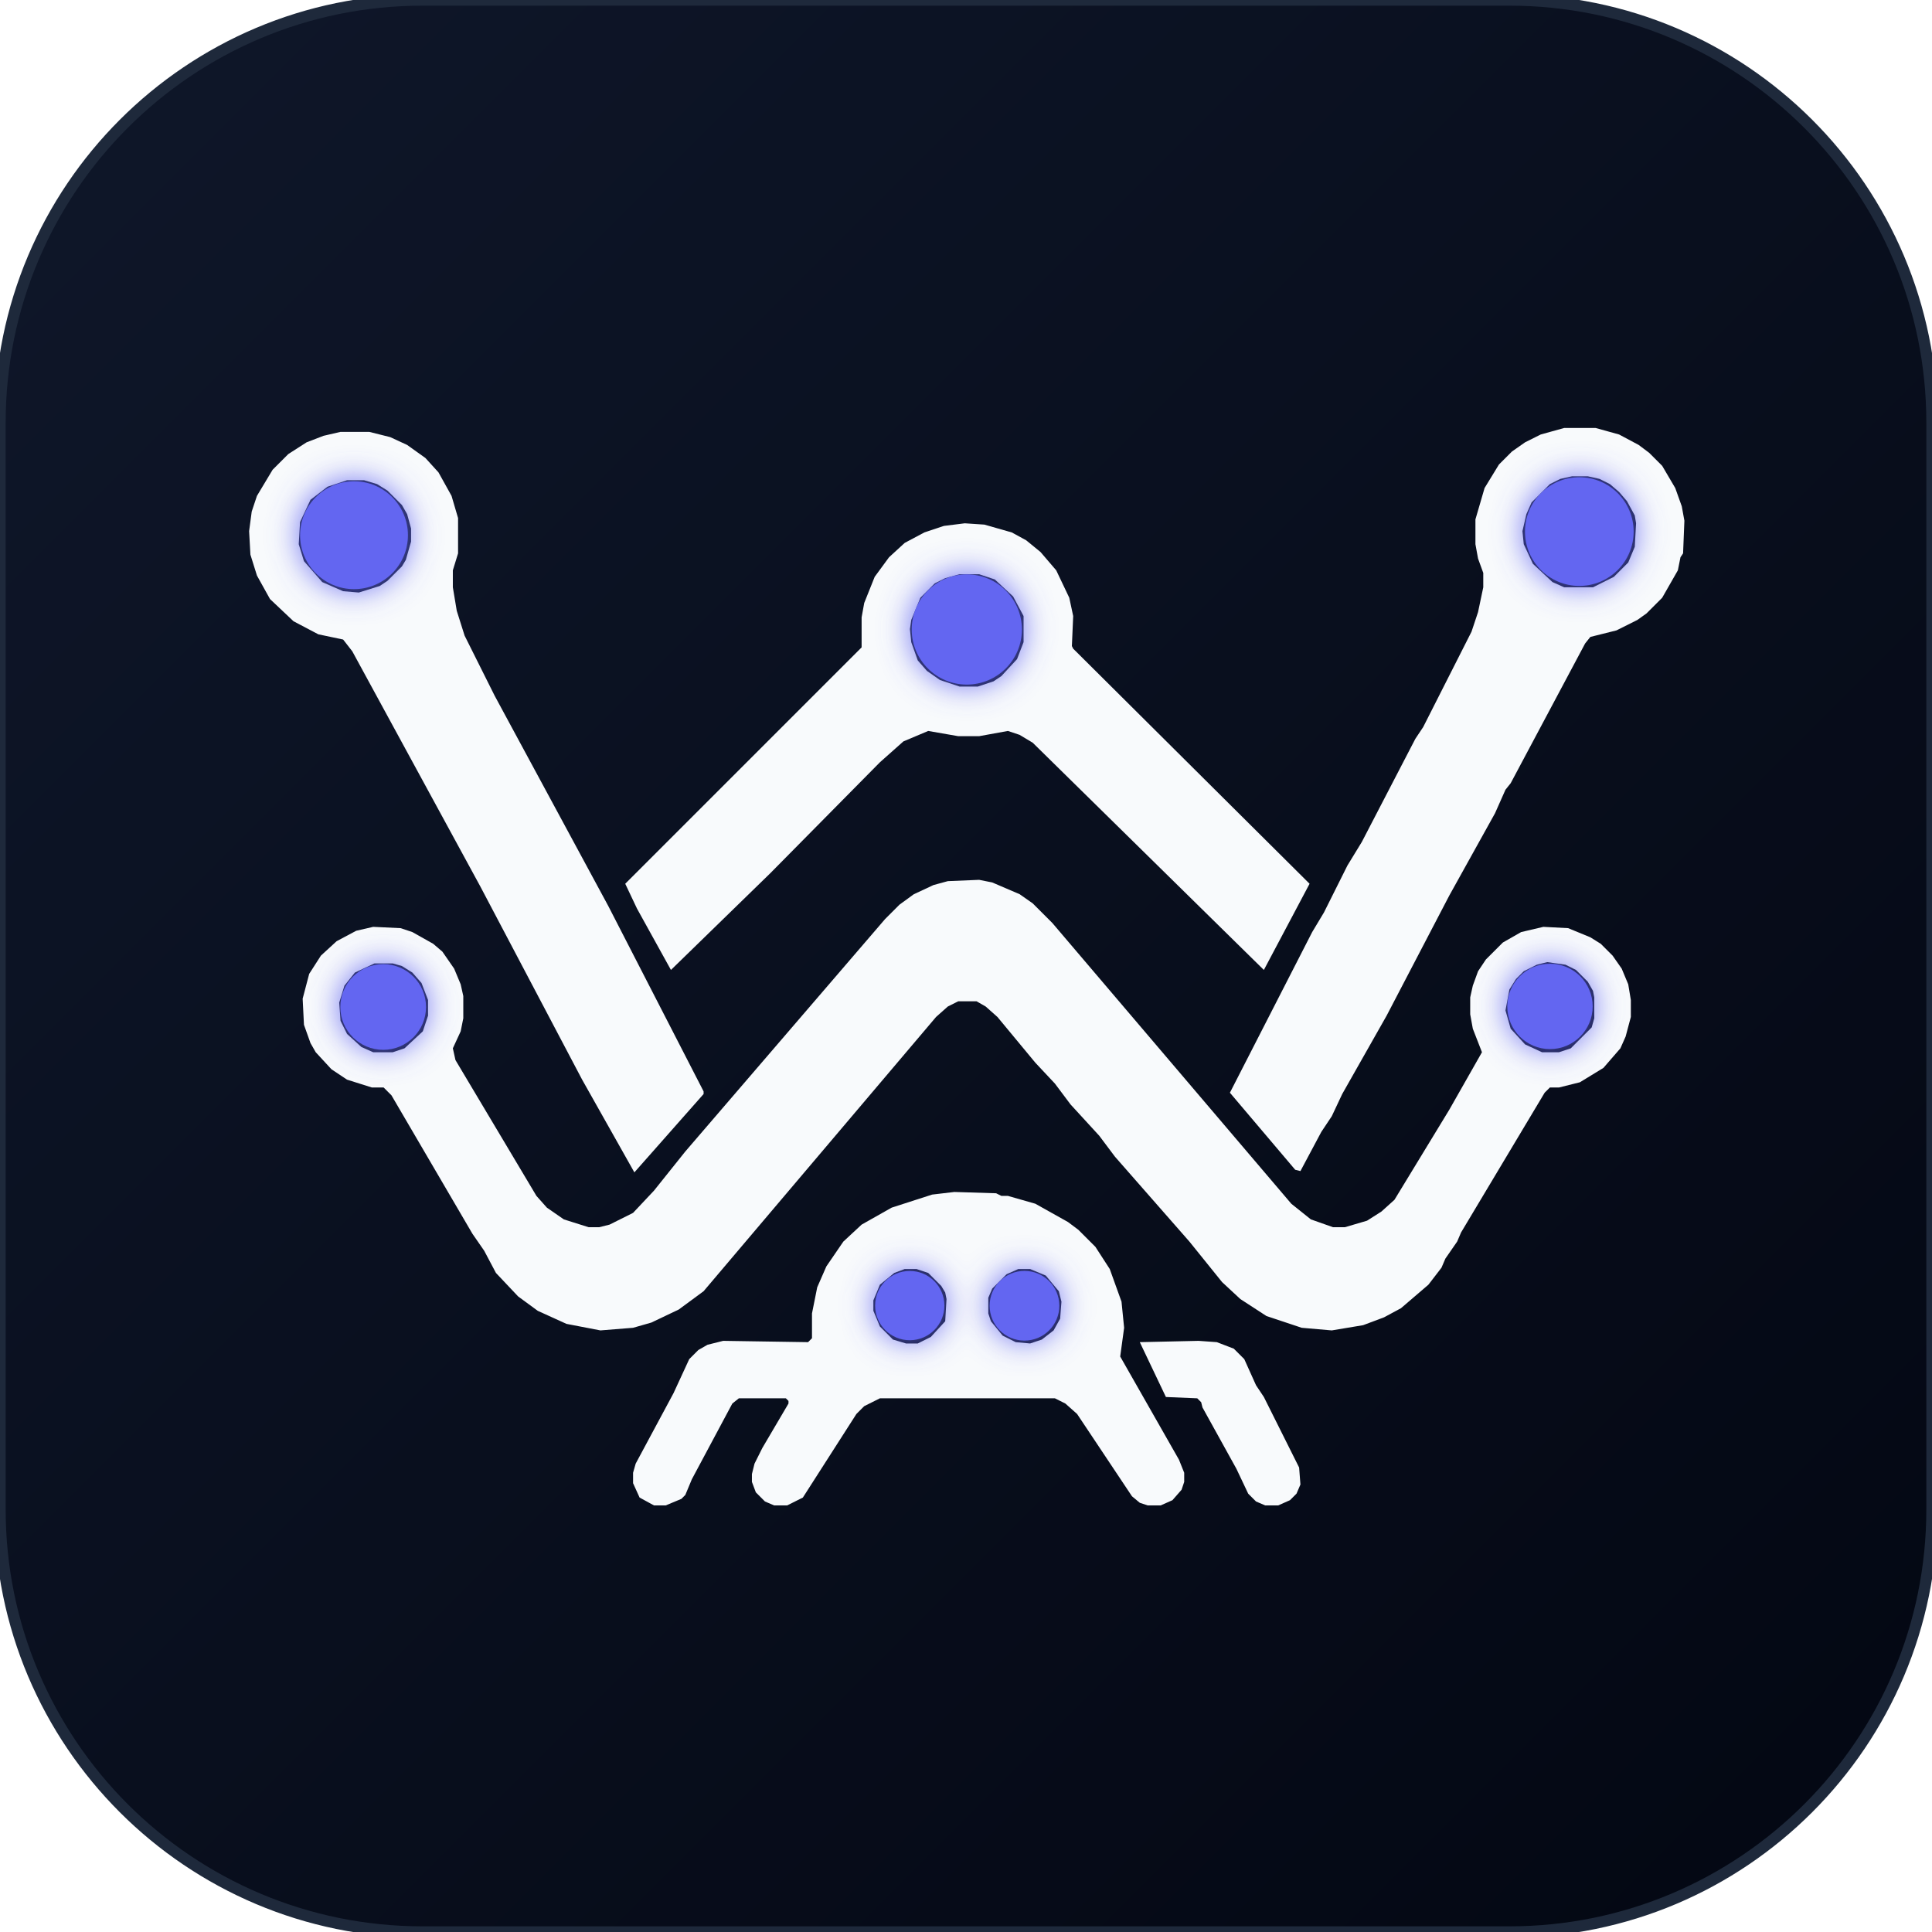
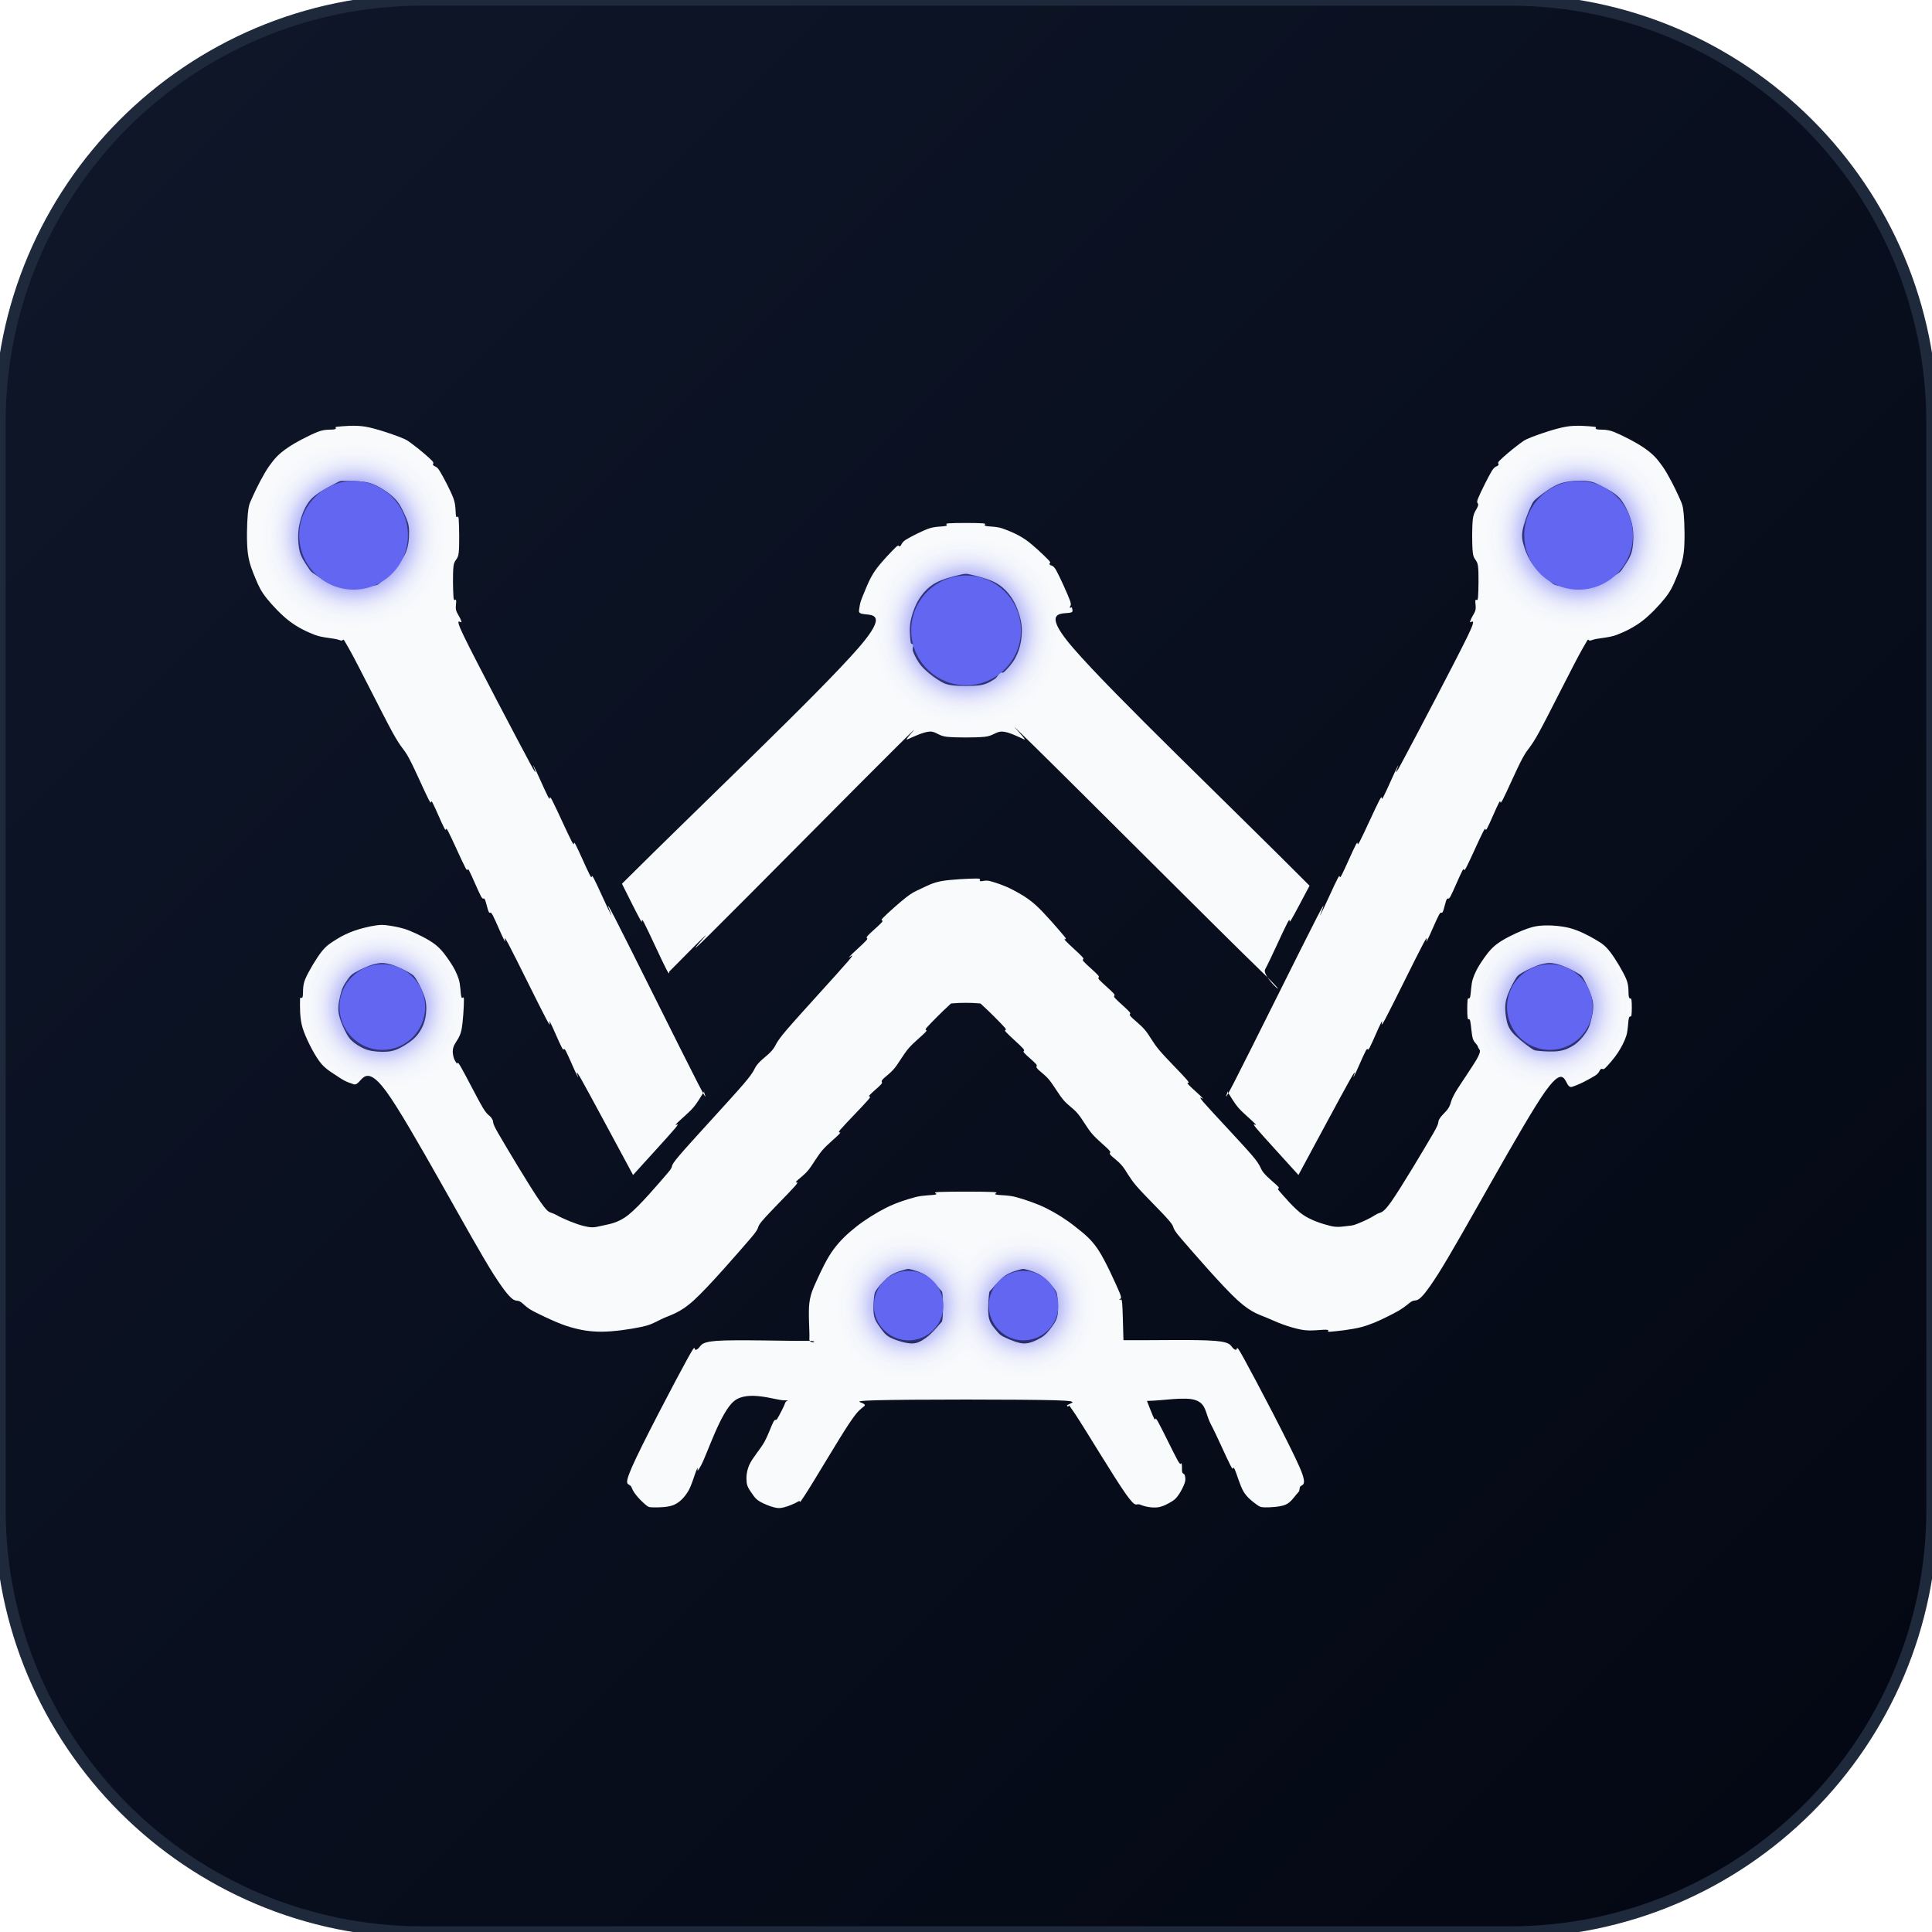
<svg xmlns="http://www.w3.org/2000/svg" viewBox="0 0 512 512" width="100%" height="100%">
  <defs>
    <linearGradient id="icon-bg" x1="0%" y1="0%" x2="100%" y2="100%">
      <stop offset="0%" stop-color="#0F172A" />
      <stop offset="100%" stop-color="#030712" />
    </linearGradient>
    <filter id="glow" x="-20%" y="-20%" width="140%" height="140%">
      <feGaussianBlur stdDeviation="6" result="blur" />
      <feComposite in="SourceGraphic" in2="blur" operator="over" />
    </filter>
  </defs>
  <rect width="512" height="512" rx="112" fill="url(#icon-bg)" stroke="#1E293B" stroke-width="3" />
-   <g transform="translate(-275.93, -21.91) scale(0.6922)">
-     <path fill="#F8FAFC" fill-rule="evenodd" d="M 835.00 545.50 L 845.00 566.50 L 857.00 567.00 L 858.50 568.50 L 859.00 570.50 L 872.00 594.00 L 876.50 603.50 L 879.50 606.50 L 883.00 608.00 L 888.00 608.00 L 892.50 606.00 L 895.00 603.50 L 896.50 600.00 L 896.00 593.50 L 882.50 566.50 L 879.50 562.00 L 875.00 552.00 L 871.00 548.00 L 864.50 545.50 L 857.50 545.00 Z M 852.00 595.50 L 850.00 590.50 L 827.50 551.00 L 829.00 540.00 L 828.00 530.00 L 823.50 517.50 L 818.00 509.00 L 811.50 502.50 L 807.50 499.50 L 795.00 492.50 L 784.50 489.50 L 782.00 489.50 L 780.00 488.50 L 764.00 488.00 L 755.50 489.00 L 740.00 494.00 L 728.50 500.50 L 721.50 507.00 L 715.00 516.50 L 711.50 524.50 L 709.50 534.50 L 709.50 544.00 L 708.00 545.50 L 675.50 545.00 L 669.50 546.50 L 666.00 548.50 L 662.50 552.00 L 656.50 565.00 L 642.00 592.00 L 641.00 595.50 L 641.00 599.50 L 643.50 605.00 L 649.00 608.00 L 653.50 608.00 L 659.50 605.50 L 661.00 604.00 L 663.50 598.00 L 679.00 569.00 L 681.50 567.00 L 699.50 567.00 L 700.50 568.00 L 700.50 569.00 L 690.50 586.00 L 687.50 592.00 L 686.50 596.00 L 686.50 599.00 L 688.00 603.00 L 691.50 606.50 L 695.00 608.00 L 700.00 608.00 L 706.00 605.00 L 726.50 573.00 L 729.50 570.00 L 735.50 567.00 L 802.50 567.00 L 806.50 569.00 L 811.00 573.00 L 832.00 604.50 L 835.00 607.00 L 838.00 608.00 L 843.00 608.00 L 847.50 606.00 L 851.00 602.00 L 852.00 599.00 Z M 788.50 517.50 L 793.00 517.50 L 799.00 520.00 L 804.00 526.00 L 805.00 530.00 L 804.50 536.50 L 802.00 541.00 L 797.50 544.50 L 793.00 546.00 L 787.50 545.50 L 782.50 543.00 L 778.00 537.50 L 777.00 534.50 L 777.00 528.50 L 778.50 525.00 L 784.00 519.50 Z M 745.00 517.50 L 749.50 517.50 L 754.00 519.00 L 759.00 524.00 L 760.50 526.50 L 761.00 529.00 L 760.50 537.50 L 755.00 543.50 L 750.00 546.00 L 745.50 546.00 L 740.50 544.50 L 735.50 539.50 L 733.00 533.50 L 733.00 529.50 L 735.50 523.50 L 741.00 519.00 Z M 514.50 414.00 L 515.00 424.00 L 517.50 431.00 L 519.50 434.50 L 525.50 441.00 L 531.50 445.00 L 541.00 448.00 L 545.50 448.00 L 548.50 451.00 L 579.50 504.00 L 584.00 510.50 L 588.50 519.00 L 597.00 528.00 L 604.50 533.50 L 615.50 538.50 L 628.50 541.00 L 641.00 540.00 L 648.00 538.00 L 658.50 533.00 L 668.00 526.00 L 757.00 421.00 L 761.50 417.00 L 765.50 415.00 L 772.50 415.00 L 776.00 417.00 L 780.50 421.00 L 795.00 438.50 L 802.50 446.50 L 808.50 454.50 L 819.50 466.50 L 825.50 474.50 L 854.00 507.00 L 866.50 522.50 L 873.50 529.00 L 883.50 535.50 L 897.00 540.00 L 908.50 541.00 L 920.50 539.00 L 928.50 536.00 L 935.00 532.50 L 945.50 523.50 L 950.50 517.00 L 952.00 513.50 L 956.50 507.00 L 958.00 503.50 L 990.00 450.00 L 992.00 448.00 L 995.50 448.00 L 1003.50 446.00 L 1012.50 440.50 L 1019.00 433.00 L 1021.00 428.50 L 1023.00 421.00 L 1023.00 414.50 L 1022.00 408.50 L 1019.50 402.50 L 1016.00 397.50 L 1011.50 393.00 L 1007.50 390.50 L 999.00 387.00 L 989.50 386.50 L 981.00 388.50 L 974.00 392.50 L 967.50 399.00 L 964.50 403.50 L 962.50 409.00 L 961.50 413.50 L 961.50 420.00 L 962.50 425.50 L 966.00 434.50 L 953.50 456.50 L 932.50 491.00 L 927.50 495.50 L 922.00 499.00 L 913.50 501.50 L 909.00 501.50 L 900.50 498.50 L 893.00 492.50 L 801.50 385.00 L 794.00 377.50 L 789.00 374.00 L 778.50 369.50 L 773.50 368.50 L 761.50 369.00 L 756.00 370.50 L 748.50 374.00 L 743.00 378.00 L 737.50 383.50 L 661.00 472.50 L 649.00 487.50 L 641.00 496.00 L 632.00 500.50 L 628.00 501.50 L 624.00 501.50 L 614.50 498.50 L 608.00 494.00 L 604.00 489.50 L 573.00 437.50 L 572.00 433.00 L 575.00 426.50 L 576.00 421.50 L 576.00 413.00 L 575.00 408.50 L 572.50 402.50 L 568.00 396.00 L 564.50 393.00 L 556.50 388.50 L 552.00 387.00 L 541.50 386.50 L 535.00 388.00 L 527.50 392.00 L 521.50 397.50 L 517.00 404.50 Z M 542.00 400.50 L 549.00 400.50 L 552.50 401.50 L 556.50 404.00 L 560.00 408.00 L 562.50 414.50 L 562.50 420.50 L 560.50 426.50 L 553.50 433.00 L 549.00 434.50 L 541.50 434.50 L 537.00 432.50 L 531.50 427.50 L 529.00 422.50 L 528.50 415.50 L 530.50 409.00 L 534.50 404.00 Z M 991.00 400.00 L 998.00 401.00 L 1002.00 403.00 L 1006.50 407.50 L 1008.50 411.00 L 1009.00 413.50 L 1009.00 421.50 L 1008.00 425.00 L 1000.00 433.00 L 995.50 434.50 L 989.00 434.50 L 982.50 431.50 L 977.00 425.50 L 975.00 418.50 L 976.50 410.50 L 979.00 406.50 L 982.00 403.50 L 987.00 401.00 Z M 638.00 370.00 L 642.50 379.50 L 655.50 403.00 L 693.50 366.00 L 735.50 323.50 L 744.50 315.50 L 754.00 311.50 L 765.50 313.50 L 773.50 313.50 L 784.50 311.50 L 789.00 313.00 L 794.00 316.00 L 882.50 403.00 L 900.00 370.00 L 809.50 280.00 L 809.00 279.00 L 809.50 267.50 L 808.00 260.50 L 803.00 250.00 L 797.00 243.00 L 791.50 238.50 L 786.00 235.50 L 775.50 232.50 L 768.00 232.00 L 760.00 233.00 L 752.50 235.50 L 745.00 239.50 L 739.00 245.00 L 733.50 252.50 L 729.50 262.50 L 728.50 268.00 L 728.50 279.50 Z M 766.00 251.50 L 773.50 251.50 L 779.50 253.50 L 786.50 260.00 L 790.50 267.50 L 790.50 277.50 L 788.00 284.00 L 782.00 290.50 L 779.00 292.50 L 773.00 294.50 L 766.00 294.50 L 758.50 292.00 L 753.50 288.50 L 750.00 284.50 L 747.50 277.50 L 747.00 272.50 L 747.50 269.00 L 751.00 260.50 L 756.50 255.00 L 760.50 253.00 Z M 516.00 201.00 L 509.00 205.50 L 503.00 211.50 L 497.00 221.50 L 495.00 227.50 L 494.00 235.00 L 494.50 244.00 L 497.00 252.00 L 502.00 261.00 L 511.00 269.50 L 520.50 274.50 L 530.00 276.50 L 533.50 281.00 L 582.50 371.00 L 621.50 445.00 L 641.50 480.50 L 668.00 450.50 L 668.00 449.50 L 631.50 378.50 L 588.00 298.00 L 576.50 275.00 L 573.50 265.50 L 572.00 256.50 L 572.00 250.00 L 574.00 243.50 L 574.00 230.00 L 571.50 221.50 L 566.50 212.50 L 561.50 207.00 L 554.50 202.00 L 548.00 199.00 L 540.00 197.00 L 529.00 197.00 L 522.50 198.50 Z M 531.50 215.50 L 538.00 215.50 L 543.00 217.00 L 547.00 219.50 L 552.50 225.00 L 554.50 228.50 L 556.00 234.00 L 556.00 239.00 L 554.00 246.00 L 552.50 248.50 L 547.00 254.00 L 544.00 256.00 L 536.00 258.50 L 530.00 258.00 L 522.00 254.50 L 515.00 246.50 L 513.00 240.00 L 513.50 231.50 L 517.50 223.00 L 524.00 218.00 Z M 1018.50 198.00 L 1009.50 195.50 L 997.50 195.50 L 988.50 198.00 L 982.50 201.00 L 977.50 204.50 L 972.50 209.50 L 967.00 218.50 L 963.50 230.50 L 963.50 240.00 L 964.50 245.50 L 966.50 251.00 L 966.50 256.50 L 964.50 266.00 L 962.00 273.50 L 943.50 310.00 L 940.50 314.50 L 920.00 354.00 L 914.50 363.00 L 905.50 381.00 L 901.00 388.50 L 869.50 450.00 L 894.50 479.50 L 896.50 480.00 L 904.50 465.00 L 908.50 459.00 L 912.50 450.50 L 929.50 420.50 L 953.50 374.50 L 971.00 343.00 L 975.00 334.00 L 977.00 331.50 L 1005.50 278.00 L 1007.50 275.50 L 1017.50 273.00 L 1025.50 269.00 L 1029.00 266.50 L 1035.00 260.50 L 1041.00 250.00 L 1042.00 245.00 L 1043.00 243.50 L 1043.50 231.00 L 1042.50 225.50 L 1040.00 218.50 L 1035.00 210.00 L 1030.00 205.00 L 1026.00 202.00 Z M 996.00 215.00 L 1000.50 214.00 L 1006.50 214.00 L 1011.00 215.00 L 1015.00 217.00 L 1018.50 220.00 L 1021.50 223.50 L 1024.50 229.00 L 1025.00 232.00 L 1024.50 241.00 L 1022.00 247.00 L 1016.50 252.50 L 1008.50 256.50 L 997.50 256.50 L 993.00 254.50 L 985.50 247.50 L 982.00 240.00 L 981.50 235.00 L 983.00 228.50 L 985.00 224.00 L 992.00 217.00 Z" />
+   <g transform="translate(-276.28, -21.91) scale(0.6922)">
+     <path fill="#F8FAFC" fill-rule="evenodd" d="M 641.00 593.50 C 637.46 601.71 640.17 598.92 641.00 601.25 C 641.83 603.58 644.58 606.25 646.00 607.50 C 647.42 608.75 647.62 608.71 649.50 608.75 C 651.38 608.79 655.08 608.75 657.25 607.75 C 659.42 606.75 661.04 605.04 662.50 602.75 C 663.96 600.46 665.17 595.67 666.00 594.00 C 666.83 592.33 665.12 597.08 667.50 592.75 C 669.88 588.42 675.00 572.17 680.25 568.00 C 685.50 563.83 695.75 567.62 699.00 567.75 C 702.25 567.88 700.12 567.58 699.75 568.75 C 699.38 569.92 697.50 573.54 696.75 574.75 C 696.00 575.96 696.08 574.50 695.25 576.00 C 694.42 577.50 693.29 581.00 691.75 583.75 C 690.21 586.50 687.12 589.92 686.00 592.50 C 684.88 595.08 684.79 597.38 685.00 599.25 C 685.21 601.12 686.42 602.54 687.25 603.75 C 688.08 604.96 688.62 605.67 690.00 606.50 C 691.38 607.33 693.96 608.38 695.50 608.75 C 697.04 609.12 697.71 609.12 699.25 608.75 C 700.79 608.38 703.38 607.33 704.75 606.50 C 706.12 605.67 704.29 608.67 707.50 603.75 C 710.71 598.83 720.25 582.62 724.00 577.00 C 727.75 571.38 728.25 571.54 730.00 570.00 C 731.75 568.46 722.29 568.12 734.50 567.75 C 746.71 567.38 791.04 567.38 803.25 567.75 C 815.46 568.12 806.50 569.12 807.75 570.00 C 809.00 570.88 807.00 567.38 810.75 573.00 C 814.50 578.62 826.08 597.96 830.25 603.75 C 834.42 609.54 833.75 606.92 835.75 607.75 C 837.75 608.58 840.25 608.96 842.25 608.75 C 844.25 608.54 846.38 607.33 847.75 606.50 C 849.12 605.67 849.67 604.96 850.50 603.75 C 851.33 602.54 852.38 600.46 852.75 599.25 C 853.12 598.04 852.92 597.17 852.75 596.50 C 852.58 595.83 851.96 596.00 851.75 595.25 C 851.54 594.50 851.79 592.75 851.50 592.00 C 851.21 591.25 851.50 593.42 850.00 590.75 C 848.50 588.08 844.00 578.67 842.50 576.00 C 841.00 573.33 841.71 576.08 841.00 574.75 C 840.29 573.42 839.17 570.25 838.25 568.00 C 844.50 567.92 852.92 566.25 857.00 567.75 C 861.08 569.25 860.54 572.83 862.75 577.00 C 864.96 581.17 868.75 589.92 870.25 592.75 C 871.75 595.58 870.92 592.33 871.75 594.00 C 872.58 595.67 873.88 600.50 875.25 602.75 C 876.62 605.00 878.62 606.50 880.00 607.50 C 881.38 608.50 881.62 608.71 883.50 608.75 C 885.38 608.79 889.25 608.58 891.25 607.75 C 893.25 606.92 894.58 604.83 895.50 603.75 C 896.42 602.67 896.54 602.96 896.75 601.25 C 896.96 599.54 900.29 601.71 896.75 593.50 C 893.21 585.29 879.67 559.54 875.50 552.00 C 871.33 544.46 873.62 549.42 871.75 548.25 C 869.88 547.08 871.33 545.58 864.25 545.00 C 857.17 544.42 840.92 544.83 829.25 544.75 C 829.08 540.00 829.00 533.08 828.75 530.50 C 828.50 527.92 827.92 529.92 827.75 529.25 C 827.58 528.58 829.12 529.71 827.75 526.50 C 826.38 523.29 822.33 514.21 819.50 510.00 C 816.67 505.79 814.04 503.88 810.75 501.25 C 807.46 498.62 803.50 496.12 799.75 494.25 C 796.00 492.38 791.46 490.88 788.25 490.00 C 785.04 489.12 782.04 489.33 780.50 489.00 C 778.96 488.67 782.62 488.17 779.00 488.00 C 775.38 487.83 762.38 487.83 758.75 488.00 C 755.12 488.17 758.79 488.67 757.25 489.00 C 755.71 489.33 752.62 489.17 749.50 490.00 C 746.38 490.83 742.25 492.12 738.50 494.00 C 734.75 495.88 730.38 498.58 727.00 501.25 C 723.62 503.92 720.75 506.62 718.25 510.00 C 715.75 513.38 713.54 518.08 712.00 521.50 C 710.46 524.92 709.50 526.71 709.00 530.50 C 708.50 534.29 709.17 541.83 709.00 544.25 C 708.83 546.67 713.92 544.88 708.00 545.00 C 702.08 545.12 680.50 544.46 673.50 545.00 C 666.50 545.54 667.88 547.08 666.00 548.25 C 664.12 549.42 666.42 544.46 662.25 552.00 C 658.08 559.54 644.54 585.29 641.00 593.50 Z M 789.50 517.75 C 790.88 517.38 790.88 517.38 792.25 517.75 C 793.62 518.12 796.00 518.79 797.75 520.00 C 799.50 521.21 801.71 523.58 802.75 525.00 C 803.79 526.42 803.79 526.79 804.00 528.50 C 804.21 530.21 804.38 533.38 804.00 535.25 C 803.62 537.12 802.79 538.33 801.75 539.75 C 800.71 541.17 799.50 542.71 797.75 543.75 C 796.00 544.79 793.54 546.00 791.25 546.00 C 788.96 546.00 785.75 544.54 784.00 543.75 C 782.25 542.96 781.79 542.50 780.75 541.25 C 779.71 540.00 778.25 538.54 777.75 536.25 C 777.25 533.96 777.54 529.38 777.75 527.50 C 777.96 525.62 777.96 526.25 779.00 525.00 C 780.04 523.75 782.25 521.21 784.00 520.00 C 785.75 518.79 788.12 518.12 789.50 517.75 Z M 745.50 517.75 C 746.88 517.38 746.88 517.38 748.25 517.75 C 749.62 518.12 752.00 518.79 753.75 520.00 C 755.50 521.21 757.71 523.75 758.75 525.00 C 759.79 526.25 759.79 525.62 760.00 527.50 C 760.21 529.38 760.21 534.38 760.00 536.25 C 759.79 538.12 759.79 537.50 758.75 538.75 C 757.71 540.00 755.50 542.54 753.75 543.75 C 752.00 544.96 750.54 546.00 748.25 546.00 C 745.96 546.00 742.04 544.79 740.00 543.75 C 737.96 542.71 737.04 541.17 736.00 539.75 C 734.96 538.33 734.12 537.12 733.75 535.25 C 733.38 533.38 733.54 530.21 733.75 528.50 C 733.96 526.79 733.96 526.42 735.00 525.00 C 736.04 523.58 738.25 521.21 740.00 520.00 C 741.75 518.79 744.12 518.12 745.50 517.75 Z M 514.00 414.50 C 514.00 416.50 513.79 421.38 515.00 425.25 C 516.21 429.12 519.08 434.71 521.25 437.75 C 523.42 440.79 525.79 442.00 528.00 443.50 C 530.21 445.00 531.33 445.75 534.50 446.75 C 537.67 447.75 538.04 437.33 547.00 449.50 C 555.96 461.67 579.58 506.25 588.25 519.75 C 596.92 533.25 596.21 528.04 599.00 530.50 C 601.79 532.96 601.92 532.96 605.00 534.50 C 608.08 536.04 613.42 538.58 617.50 539.75 C 621.58 540.92 625.04 541.50 629.50 541.50 C 633.96 541.50 640.46 540.54 644.25 539.75 C 648.04 538.96 648.83 538.46 652.25 536.75 C 655.67 535.04 659.04 534.67 664.75 529.50 C 670.46 524.33 682.12 510.83 686.50 505.75 C 690.88 500.67 688.17 502.33 691.00 499.00 C 693.83 495.67 701.33 488.25 703.50 485.75 C 705.67 483.25 703.17 485.00 704.00 484.00 C 704.83 483.00 706.83 481.75 708.50 479.75 C 710.17 477.75 712.00 474.33 714.00 472.00 C 716.00 469.67 719.33 467.08 720.50 465.75 C 721.67 464.42 719.17 466.17 721.00 464.00 C 722.83 461.83 729.67 454.92 731.50 452.75 C 733.33 450.58 731.17 452.00 732.00 451.00 C 732.83 450.00 735.67 447.75 736.50 446.75 C 737.33 445.75 736.17 446.00 737.00 445.00 C 737.83 444.00 739.83 442.75 741.50 440.75 C 743.17 438.75 745.00 435.33 747.00 433.00 C 749.00 430.67 752.33 428.08 753.50 426.75 C 754.67 425.42 752.58 426.62 754.00 425.00 C 755.42 423.38 760.25 418.54 762.00 417.00 C 763.75 415.46 762.62 415.96 764.50 415.75 C 766.38 415.54 771.38 415.54 773.25 415.75 C 775.12 415.96 774.00 415.46 775.75 417.00 C 777.50 418.54 782.33 423.38 783.75 425.00 C 785.17 426.62 783.08 425.42 784.25 426.75 C 785.42 428.08 789.58 431.67 790.75 433.00 C 791.92 434.33 790.42 433.75 791.25 434.75 C 792.08 435.75 794.92 438.00 795.75 439.00 C 796.58 440.00 795.42 439.75 796.25 440.75 C 797.08 441.75 799.08 443.00 800.75 445.00 C 802.42 447.00 804.42 450.58 806.25 452.75 C 808.08 454.92 809.92 455.83 811.75 458.00 C 813.58 460.17 815.25 463.42 817.25 465.75 C 819.25 468.08 822.58 470.67 823.75 472.00 C 824.92 473.33 823.42 472.75 824.25 473.75 C 825.08 474.75 827.08 476.00 828.75 478.00 C 830.42 480.00 831.25 482.25 834.25 485.75 C 837.25 489.25 843.92 495.67 846.75 499.00 C 849.58 502.33 846.88 500.67 851.25 505.75 C 855.62 510.83 867.29 524.33 873.00 529.50 C 878.71 534.67 881.42 534.88 885.50 536.75 C 889.58 538.62 893.92 540.08 897.50 540.75 C 901.08 541.42 905.17 540.62 907.00 540.75 C 908.83 540.88 906.29 541.67 908.50 541.50 C 910.71 541.33 916.62 540.71 920.25 539.75 C 923.88 538.79 927.17 537.29 930.25 535.75 C 933.33 534.21 935.54 533.17 938.75 530.50 C 941.96 527.83 940.83 533.25 949.50 519.75 C 958.17 506.25 982.17 461.50 990.75 449.50 C 999.33 437.50 997.83 448.75 1001.00 447.75 C 1004.17 446.75 1007.92 444.62 1009.75 443.50 C 1011.58 442.38 1011.33 441.50 1012.00 441.00 C 1012.67 440.50 1012.67 441.54 1013.75 440.50 C 1014.83 439.46 1017.17 436.79 1018.50 434.75 C 1019.83 432.71 1021.04 430.46 1021.75 428.25 C 1022.46 426.04 1022.42 422.83 1022.75 421.50 C 1023.08 420.17 1023.58 421.42 1023.75 420.25 C 1023.92 419.08 1023.92 415.67 1023.75 414.50 C 1023.58 413.33 1023.08 414.58 1022.75 413.25 C 1022.42 411.92 1022.96 409.38 1021.75 406.50 C 1020.54 403.62 1017.50 398.54 1015.50 396.00 C 1013.50 393.46 1012.29 392.75 1009.75 391.25 C 1007.21 389.75 1003.58 387.88 1000.25 387.00 C 996.92 386.12 992.83 385.83 989.75 386.00 C 986.67 386.17 984.71 386.79 981.75 388.00 C 978.79 389.21 974.58 391.25 972.00 393.25 C 969.42 395.25 967.75 397.79 966.25 400.00 C 964.75 402.21 963.71 404.29 963.00 406.50 C 962.29 408.71 962.33 411.92 962.00 413.25 C 961.67 414.58 961.17 413.17 961.00 414.50 C 960.83 415.83 960.83 419.92 961.00 421.25 C 961.17 422.58 961.67 421.17 962.00 422.50 C 962.33 423.83 962.50 427.58 963.00 429.25 C 963.50 430.92 964.67 431.33 965.00 432.50 C 965.33 433.67 966.46 433.33 965.00 436.25 C 963.54 439.17 958.12 446.75 956.25 450.00 C 954.38 453.25 954.75 454.08 953.75 455.75 C 952.75 457.42 951.25 458.33 950.25 460.00 C 949.25 461.67 950.83 460.46 947.75 465.75 C 944.67 471.04 935.42 486.58 931.75 491.75 C 928.08 496.92 927.83 495.38 925.75 496.75 C 923.67 498.12 921.00 499.29 919.25 500.00 C 917.50 500.71 917.04 500.83 915.25 501.00 C 913.46 501.17 911.38 501.71 908.50 501.00 C 905.62 500.29 901.25 498.96 898.00 496.75 C 894.75 494.54 890.58 489.54 889.00 487.75 C 887.42 485.96 889.50 487.17 888.50 486.00 C 887.50 484.83 884.67 482.75 883.00 480.75 C 881.33 478.75 882.33 478.50 878.50 474.00 C 874.67 469.50 863.17 457.42 860.00 453.75 C 856.83 450.08 860.50 453.17 859.50 452.00 C 858.50 450.83 855.00 447.92 854.00 446.75 C 853.00 445.58 855.33 447.17 853.50 445.00 C 851.67 442.83 845.67 436.92 843.00 433.75 C 840.33 430.58 839.33 428.17 837.50 426.00 C 835.67 423.83 833.00 421.92 832.00 420.75 C 831.00 419.58 832.50 420.17 831.50 419.00 C 830.50 417.83 827.00 414.92 826.00 413.75 C 825.00 412.58 826.50 413.17 825.50 412.00 C 824.50 410.83 821.00 407.92 820.00 406.75 C 819.00 405.58 820.50 406.17 819.50 405.00 C 818.50 403.83 815.00 400.92 814.00 399.75 C 813.00 398.58 814.67 399.33 813.50 398.00 C 812.33 396.67 808.17 393.08 807.00 391.75 C 805.83 390.42 808.38 392.25 806.50 390.00 C 804.62 387.75 799.04 381.21 795.75 378.25 C 792.46 375.29 789.67 373.79 786.75 372.25 C 783.83 370.71 780.29 369.54 778.25 369.00 C 776.21 368.46 775.38 369.17 774.50 369.00 C 773.62 368.83 775.50 368.00 773.00 368.00 C 770.50 368.00 763.08 368.33 759.50 369.00 C 755.92 369.67 753.75 370.96 751.50 372.00 C 749.25 373.04 748.38 373.42 746.00 375.25 C 743.62 377.08 738.79 381.42 737.25 383.00 C 735.71 384.58 737.75 383.58 736.75 384.75 C 735.75 385.92 732.25 388.83 731.25 390.00 C 730.25 391.17 731.92 390.42 730.75 391.75 C 729.58 393.08 725.42 396.67 724.25 398.00 C 723.08 399.33 727.75 395.08 723.75 399.75 C 719.75 404.42 705.08 420.33 700.25 426.00 C 695.42 431.67 696.58 431.58 694.75 433.75 C 692.92 435.92 691.08 436.83 689.25 439.00 C 687.42 441.17 688.75 440.92 683.75 446.75 C 678.75 452.58 664.08 468.33 659.25 474.00 C 654.42 479.67 658.00 476.96 654.75 480.75 C 651.50 484.54 644.00 493.38 639.75 496.75 C 635.50 500.12 632.12 500.29 629.25 501.00 C 626.38 501.71 625.38 501.71 622.50 501.00 C 619.62 500.29 614.75 498.29 612.00 496.75 C 609.25 495.21 609.67 496.92 606.00 491.75 C 602.33 486.58 593.08 471.04 590.00 465.75 C 586.92 460.46 588.50 461.67 587.50 460.00 C 586.50 458.33 586.00 459.08 584.00 455.75 C 582.00 452.42 577.17 442.83 575.50 440.00 C 573.83 437.17 574.46 439.38 574.00 438.75 C 573.54 438.12 572.96 437.29 572.75 436.25 C 572.54 435.21 572.25 434.17 572.75 432.50 C 573.25 430.83 575.08 429.25 575.75 426.25 C 576.42 423.25 576.75 416.67 576.75 414.50 C 576.75 412.33 576.08 414.58 575.75 413.25 C 575.42 411.92 575.46 408.71 574.75 406.50 C 574.04 404.29 573.00 402.21 571.50 400.00 C 570.00 397.79 568.33 395.25 565.75 393.25 C 563.17 391.25 558.96 389.21 556.00 388.00 C 553.04 386.79 550.21 386.33 548.00 386.00 C 545.79 385.67 544.96 385.67 542.75 386.00 C 540.54 386.33 537.21 387.12 534.75 388.00 C 532.29 388.88 530.08 389.92 528.00 391.25 C 525.92 392.58 524.25 393.46 522.25 396.00 C 520.25 398.54 517.21 403.62 516.00 406.50 C 514.79 409.38 515.33 411.92 515.00 413.25 C 514.67 414.58 514.00 412.50 514.00 414.50 Z M 989.50 400.75 C 991.71 400.21 993.04 400.21 995.25 400.75 C 997.46 401.29 1001.00 402.96 1002.75 404.00 C 1004.50 405.04 1004.71 405.08 1005.75 407.00 C 1006.79 408.92 1008.62 412.79 1009.00 415.50 C 1009.38 418.21 1008.54 421.21 1008.00 423.25 C 1007.46 425.29 1006.79 426.33 1005.75 427.75 C 1004.71 429.17 1003.33 430.71 1001.75 431.75 C 1000.17 432.79 998.46 433.62 996.25 434.00 C 994.04 434.38 990.38 434.21 988.50 434.00 C 986.62 433.79 986.75 433.96 985.00 432.75 C 983.25 431.54 979.54 428.67 978.00 426.75 C 976.46 424.83 976.12 423.29 975.75 421.25 C 975.38 419.21 975.21 416.88 975.75 414.50 C 976.29 412.12 977.96 408.75 979.00 407.00 C 980.04 405.25 980.25 405.04 982.00 404.00 C 983.75 402.96 987.29 401.29 989.50 400.75 Z M 542.50 400.75 C 544.71 400.21 546.04 400.21 548.25 400.75 C 550.46 401.29 554.00 402.96 555.75 404.00 C 557.50 405.04 557.71 405.25 558.75 407.00 C 559.79 408.75 561.46 412.12 562.00 414.50 C 562.54 416.88 562.38 419.21 562.00 421.25 C 561.62 423.29 560.79 425.17 559.75 426.75 C 558.71 428.33 557.50 429.54 555.75 430.75 C 554.00 431.96 551.62 433.46 549.25 434.00 C 546.88 434.54 543.71 434.38 541.50 434.00 C 539.29 433.62 537.58 432.79 536.00 431.75 C 534.42 430.71 533.21 429.83 532.00 427.75 C 530.79 425.67 529.12 421.96 528.75 419.25 C 528.38 416.54 529.21 413.54 529.75 411.50 C 530.29 409.46 531.12 408.25 532.00 407.00 C 532.88 405.75 533.25 405.04 535.00 404.00 C 536.75 402.96 540.29 401.29 542.50 400.75 Z M 637.25 370.00 C 639.58 374.58 642.83 381.25 644.25 383.75 C 645.67 386.25 644.08 381.83 645.75 385.00 C 647.42 388.17 652.62 399.67 654.25 402.75 C 655.88 405.83 655.08 403.25 655.50 403.50 C 660.00 399.00 666.46 392.33 669.00 390.00 C 671.54 387.67 658.42 401.67 670.75 389.50 C 683.08 377.33 730.38 329.46 743.00 317.00 C 755.62 304.54 744.50 315.62 746.50 314.75 C 748.50 313.88 752.46 311.92 755.00 311.75 C 757.54 311.58 758.25 313.42 761.75 313.75 C 765.25 314.08 772.46 314.08 776.00 313.75 C 779.54 313.42 780.46 311.58 783.00 311.75 C 785.54 311.92 789.29 313.88 791.25 314.75 C 793.21 315.62 779.67 302.25 794.75 317.00 C 809.83 331.75 866.96 388.96 881.75 403.25 C 896.54 417.54 881.79 405.79 883.50 402.75 C 885.21 399.71 890.33 388.17 892.00 385.00 C 893.67 381.83 892.08 386.12 893.50 383.75 C 894.92 381.38 898.17 375.08 900.50 370.75 C 870.33 340.42 825.12 297.29 810.00 279.75 C 794.88 262.21 809.96 268.08 809.75 265.50 C 809.54 262.92 808.92 264.92 808.75 264.25 C 808.58 263.58 809.62 263.88 808.75 261.50 C 807.88 259.12 804.79 252.29 803.50 250.00 C 802.21 247.71 801.50 248.42 801.00 247.75 C 800.50 247.08 802.04 247.58 800.50 246.00 C 798.96 244.42 794.67 240.25 791.75 238.25 C 788.83 236.25 785.54 234.88 783.00 234.00 C 780.46 233.12 777.79 233.33 776.50 233.00 C 775.21 232.67 777.58 232.17 775.25 232.00 C 772.92 231.83 764.83 231.83 762.50 232.00 C 760.17 232.17 762.54 232.67 761.25 233.00 C 759.96 233.33 757.29 233.12 754.75 234.00 C 752.21 234.88 747.83 237.12 746.00 238.25 C 744.17 239.38 744.42 240.25 743.75 240.75 C 743.08 241.25 743.58 239.71 742.00 241.25 C 740.42 242.79 736.25 247.12 734.25 250.00 C 732.25 252.88 731.04 255.92 730.00 258.50 C 728.96 261.08 728.38 261.96 728.00 265.50 C 727.62 269.04 742.88 262.33 727.75 279.75 C 712.62 297.17 667.42 339.92 637.25 370.00 Z M 766.50 251.75 C 768.88 251.21 768.88 251.21 771.25 251.75 C 773.62 252.29 778.17 253.46 780.75 255.00 C 783.33 256.54 785.21 258.58 786.75 261.00 C 788.29 263.42 789.46 266.79 790.00 269.50 C 790.54 272.21 790.38 274.88 790.00 277.25 C 789.62 279.62 788.79 281.83 787.75 283.75 C 786.71 285.67 784.71 287.83 783.75 288.75 C 782.79 289.67 782.67 288.75 782.00 289.25 C 781.33 289.75 781.04 290.96 779.75 291.75 C 778.46 292.54 776.96 293.62 774.25 294.00 C 771.54 294.38 766.21 294.38 763.50 294.00 C 760.79 293.62 759.92 292.96 758.00 291.75 C 756.08 290.54 753.54 288.50 752.00 286.75 C 750.46 285.00 749.29 282.62 748.75 281.25 C 748.21 279.88 748.92 279.17 748.75 278.50 C 748.58 277.83 747.92 278.75 747.75 277.25 C 747.58 275.75 747.21 272.21 747.75 269.50 C 748.29 266.79 749.46 263.42 751.00 261.00 C 752.54 258.58 754.42 256.54 757.00 255.00 C 759.58 253.46 764.12 252.29 766.50 251.75 Z M 1017.00 197.00 C 1013.96 195.79 1011.79 196.33 1010.50 196.00 C 1009.21 195.67 1011.21 195.17 1009.25 195.00 C 1007.29 194.83 1002.71 194.33 998.75 195.00 C 994.79 195.67 988.62 197.79 985.50 199.00 C 982.38 200.21 982.04 200.75 980.00 202.25 C 977.96 203.75 974.46 206.75 973.25 208.00 C 972.04 209.25 973.25 209.08 972.75 209.75 C 972.25 210.42 971.54 209.88 970.25 212.00 C 968.96 214.12 965.88 220.29 965.00 222.50 C 964.12 224.71 965.33 223.92 965.00 225.25 C 964.67 226.58 963.33 227.50 963.00 230.50 C 962.67 233.50 962.67 240.25 963.00 243.25 C 963.33 246.25 964.67 245.67 965.00 248.50 C 965.33 251.33 965.17 258.08 965.00 260.25 C 964.83 262.42 964.17 260.67 964.00 261.50 C 963.83 262.33 964.33 263.92 964.00 265.25 C 963.67 266.58 962.50 267.83 962.00 269.50 C 961.50 271.17 965.38 266.21 961.00 275.25 C 956.62 284.29 940.21 315.46 935.75 323.75 C 931.29 332.04 935.42 322.83 934.25 325.00 C 933.08 327.17 929.92 334.58 928.75 336.75 C 927.58 338.92 928.75 335.17 927.25 338.00 C 925.75 340.83 921.25 350.92 919.75 353.75 C 918.25 356.58 919.42 352.83 918.25 355.00 C 917.08 357.17 913.92 364.58 912.75 366.75 C 911.58 368.92 912.58 365.50 911.25 368.00 C 909.92 370.50 906.08 379.25 904.75 381.75 C 903.42 384.25 908.75 372.33 903.25 383.00 C 897.75 393.67 877.46 434.67 871.75 445.75 C 866.04 456.83 869.92 448.25 869.00 449.50 C 870.42 451.58 871.46 453.67 873.25 455.75 C 875.04 457.83 878.58 460.67 879.75 462.00 C 880.92 463.33 877.50 460.50 880.25 463.75 C 883.00 467.00 890.92 475.58 896.25 481.50 C 902.83 469.33 912.46 451.29 916.00 445.00 C 919.54 438.71 916.50 445.58 917.50 443.75 C 918.50 441.92 921.00 435.83 922.00 434.00 C 923.00 432.17 922.50 434.58 923.50 432.75 C 924.50 430.92 927.00 424.83 928.00 423.00 C 929.00 421.17 926.83 426.75 929.50 421.75 C 932.17 416.75 941.33 398.00 944.00 393.00 C 946.67 388.00 944.50 393.58 945.50 391.75 C 946.50 389.92 949.00 383.83 950.00 382.00 C 951.00 380.17 951.00 381.75 951.50 380.75 C 952.00 379.75 952.50 377.00 953.00 376.00 C 953.50 375.00 953.50 376.58 954.50 374.75 C 955.50 372.92 958.00 366.83 959.00 365.00 C 960.00 363.17 959.17 366.25 960.50 363.75 C 961.83 361.25 965.67 352.50 967.00 350.00 C 968.33 347.50 967.50 350.58 968.50 348.75 C 969.50 346.92 972.00 340.83 973.00 339.00 C 974.00 337.17 973.00 340.58 974.50 337.75 C 976.00 334.92 979.67 326.33 982.00 322.00 C 984.33 317.67 984.67 318.75 988.50 311.75 C 992.33 304.75 1001.67 285.83 1005.00 280.00 C 1008.33 274.17 1006.33 277.62 1008.50 276.75 C 1010.67 275.88 1014.79 275.96 1018.00 274.75 C 1021.21 273.54 1024.67 271.83 1027.75 269.50 C 1030.83 267.17 1034.33 263.46 1036.50 260.75 C 1038.67 258.04 1039.54 256.17 1040.75 253.25 C 1041.96 250.33 1043.25 247.38 1043.75 243.25 C 1044.25 239.12 1044.08 232.12 1043.75 228.50 C 1043.42 224.88 1043.12 224.58 1041.75 221.50 C 1040.38 218.42 1037.67 213.04 1035.50 210.00 C 1033.33 206.96 1031.83 205.42 1028.75 203.25 C 1025.67 201.08 1020.04 198.21 1017.00 197.00 Z M 996.50 216.75 C 999.54 215.71 1003.54 215.54 1006.25 215.75 C 1008.96 215.96 1010.50 216.79 1012.75 218.00 C 1015.00 219.21 1017.88 220.58 1019.75 223.00 C 1021.62 225.42 1023.29 229.29 1024.00 232.50 C 1024.71 235.71 1024.54 239.54 1024.00 242.25 C 1023.46 244.96 1021.79 247.17 1020.75 248.75 C 1019.71 250.33 1019.67 250.54 1017.75 251.75 C 1015.83 252.96 1012.79 255.29 1009.25 256.00 C 1005.71 256.71 999.38 256.38 996.50 256.00 C 993.62 255.62 993.75 255.12 992.00 253.75 C 990.25 252.38 987.54 249.83 986.00 247.75 C 984.46 245.67 983.42 243.38 982.75 241.25 C 982.08 239.12 981.62 237.54 982.00 235.00 C 982.38 232.46 984.00 228.17 985.00 226.00 C 986.00 223.83 986.08 223.54 988.00 222.00 C 989.92 220.46 993.46 217.79 996.50 216.75 Z M 520.75 197.00 C 517.71 198.21 512.08 201.08 509.00 203.25 C 505.92 205.42 504.42 206.96 502.25 210.00 C 500.08 213.04 497.38 218.42 496.00 221.50 C 494.62 224.58 494.33 224.88 494.00 228.50 C 493.67 232.12 493.50 239.12 494.00 243.25 C 494.50 247.38 495.79 250.33 497.00 253.25 C 498.21 256.17 499.08 258.04 501.25 260.75 C 503.42 263.46 506.92 267.17 510.00 269.50 C 513.08 271.83 516.54 273.54 519.75 274.75 C 522.96 275.96 527.08 275.88 529.25 276.75 C 531.42 277.62 529.42 274.17 532.75 280.00 C 536.08 285.83 545.42 304.75 549.25 311.75 C 553.08 318.75 553.42 317.67 555.75 322.00 C 558.08 326.33 561.75 334.92 563.25 337.75 C 564.75 340.58 563.75 337.17 564.75 339.00 C 565.75 340.83 568.25 346.92 569.25 348.75 C 570.25 350.58 569.42 347.50 570.75 350.00 C 572.08 352.50 575.92 361.25 577.25 363.75 C 578.58 366.25 577.75 363.17 578.75 365.00 C 579.75 366.83 582.25 372.92 583.25 374.75 C 584.25 376.58 584.25 375.00 584.75 376.00 C 585.25 377.00 585.75 379.75 586.25 380.75 C 586.75 381.75 586.75 380.17 587.75 382.00 C 588.75 383.83 591.25 389.92 592.25 391.75 C 593.25 393.58 591.08 388.00 593.75 393.00 C 596.42 398.00 605.58 416.75 608.25 421.75 C 610.92 426.75 608.75 421.17 609.75 423.00 C 610.75 424.83 613.25 430.92 614.25 432.75 C 615.25 434.58 614.75 432.17 615.75 434.00 C 616.75 435.83 619.25 441.92 620.25 443.75 C 621.25 445.58 618.21 438.71 621.75 445.00 C 625.29 451.29 634.92 469.33 641.50 481.50 C 646.83 475.58 654.75 467.00 657.50 463.75 C 660.25 460.50 656.83 463.33 658.00 462.00 C 659.17 460.67 662.71 457.83 664.50 455.75 C 666.29 453.67 667.33 451.58 668.75 449.50 C 667.83 448.25 671.71 456.83 666.00 445.75 C 660.29 434.67 640.00 393.67 634.50 383.00 C 629.00 372.33 634.33 384.25 633.00 381.75 C 631.67 379.25 627.83 370.50 626.50 368.00 C 625.17 365.50 626.17 368.92 625.00 366.75 C 623.83 364.58 620.67 357.17 619.50 355.00 C 618.33 352.83 619.50 356.58 618.00 353.75 C 616.50 350.92 612.00 340.83 610.50 338.00 C 609.00 335.17 610.17 338.92 609.00 336.75 C 607.83 334.58 604.67 327.17 603.50 325.00 C 602.33 322.83 606.46 332.04 602.00 323.75 C 597.54 315.46 581.12 284.29 576.75 275.25 C 572.38 266.21 576.25 271.17 575.75 269.50 C 575.25 267.83 574.08 266.58 573.75 265.25 C 573.42 263.92 573.92 262.33 573.75 261.50 C 573.58 260.67 572.92 262.42 572.75 260.25 C 572.58 258.08 572.42 251.33 572.75 248.50 C 573.08 245.67 574.42 246.25 574.75 243.25 C 575.08 240.25 574.92 232.83 574.75 230.50 C 574.58 228.17 574.08 230.58 573.75 229.25 C 573.42 227.92 573.79 225.38 572.75 222.50 C 571.71 219.62 568.79 214.12 567.50 212.00 C 566.21 209.88 565.50 210.42 565.00 209.75 C 564.50 209.08 565.71 209.25 564.50 208.00 C 563.29 206.75 559.79 203.75 557.75 202.25 C 555.71 200.75 555.38 200.21 552.25 199.00 C 549.12 197.79 542.96 195.67 539.00 195.00 C 535.04 194.33 530.46 194.83 528.50 195.00 C 526.54 195.17 528.54 195.67 527.25 196.00 C 525.96 196.33 523.79 195.79 520.75 197.00 Z M 527.50 216.75 C 529.75 215.54 529.21 215.75 531.50 215.75 C 533.79 215.75 538.21 215.71 541.25 216.75 C 544.29 217.79 547.62 220.04 549.75 222.00 C 551.88 223.96 553.00 226.33 554.00 228.50 C 555.00 230.67 555.75 232.38 555.75 235.00 C 555.75 237.62 555.67 241.12 554.00 244.25 C 552.33 247.38 547.88 251.79 545.75 253.75 C 543.62 255.71 544.12 255.62 541.25 256.00 C 538.38 256.38 532.04 256.71 528.50 256.00 C 524.96 255.29 521.92 252.96 520.00 251.75 C 518.08 250.54 518.04 250.33 517.00 248.75 C 515.96 247.17 514.29 244.96 513.75 242.25 C 513.21 239.54 513.04 235.71 513.75 232.50 C 514.46 229.29 515.71 225.62 518.00 223.00 C 520.29 220.38 525.25 217.96 527.50 216.75 Z" />
    <g fill="#6366F1" filter="url(#glow)">
-       <circle cx="790.85" cy="531.56" r="13.34" />
-       <circle cx="746.93" cy="531.50" r="13.26" />
-       <circle cx="992.04" cy="416.96" r="16.34" />
-       <circle cx="545.33" cy="417.18" r="16.40" />
-       <circle cx="768.77" cy="272.65" r="21.09" />
-       <circle cx="534.16" cy="236.56" r="20.64" />
-       <circle cx="1003.27" cy="235.17" r="20.80" />
+       <circle cx="791.00" cy="531.50" r="13.30" />
+       <circle cx="747.00" cy="531.50" r="13.30" />
+       <circle cx="992.50" cy="417.20" r="16.40" />
+       <circle cx="545.50" cy="417.20" r="16.40" />
+       <circle cx="769.00" cy="273.00" r="21.00" />
+       <circle cx="534.50" cy="236.60" r="20.80" />
+       <circle cx="1003.50" cy="236.60" r="20.80" />
    </g>
  </g>
</svg>
